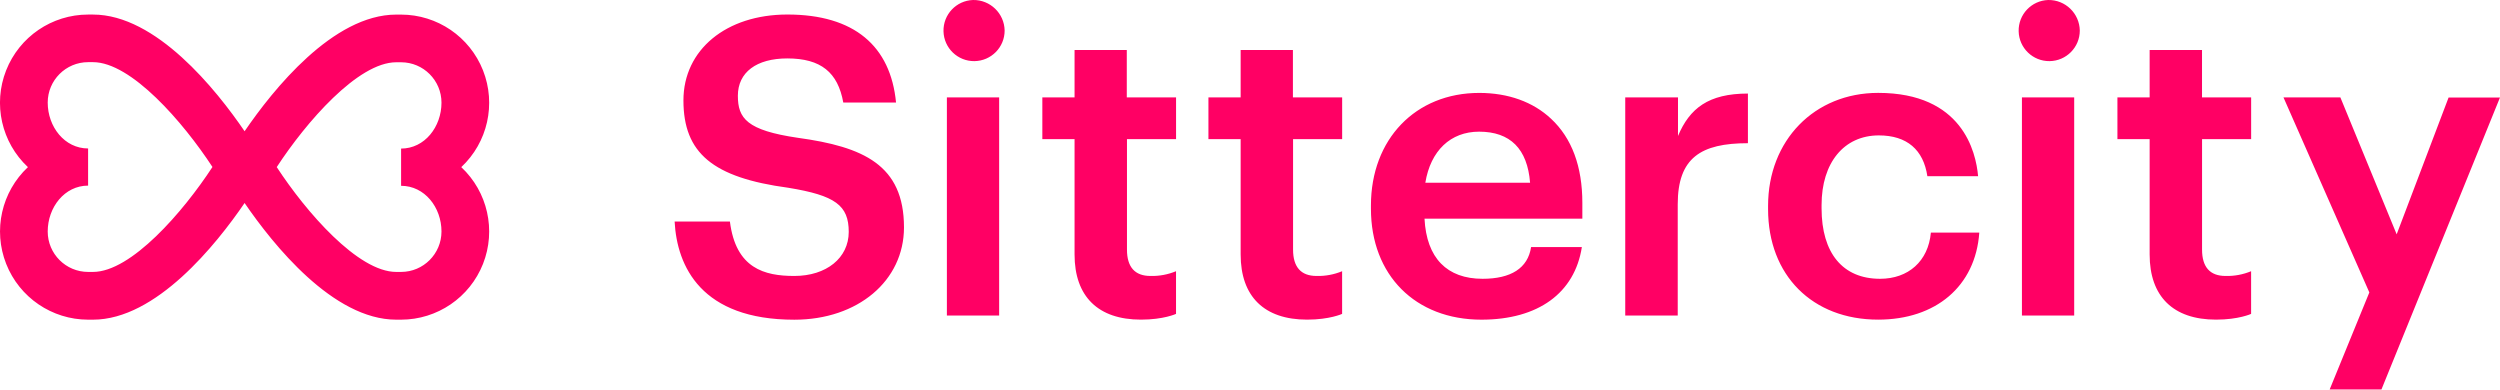
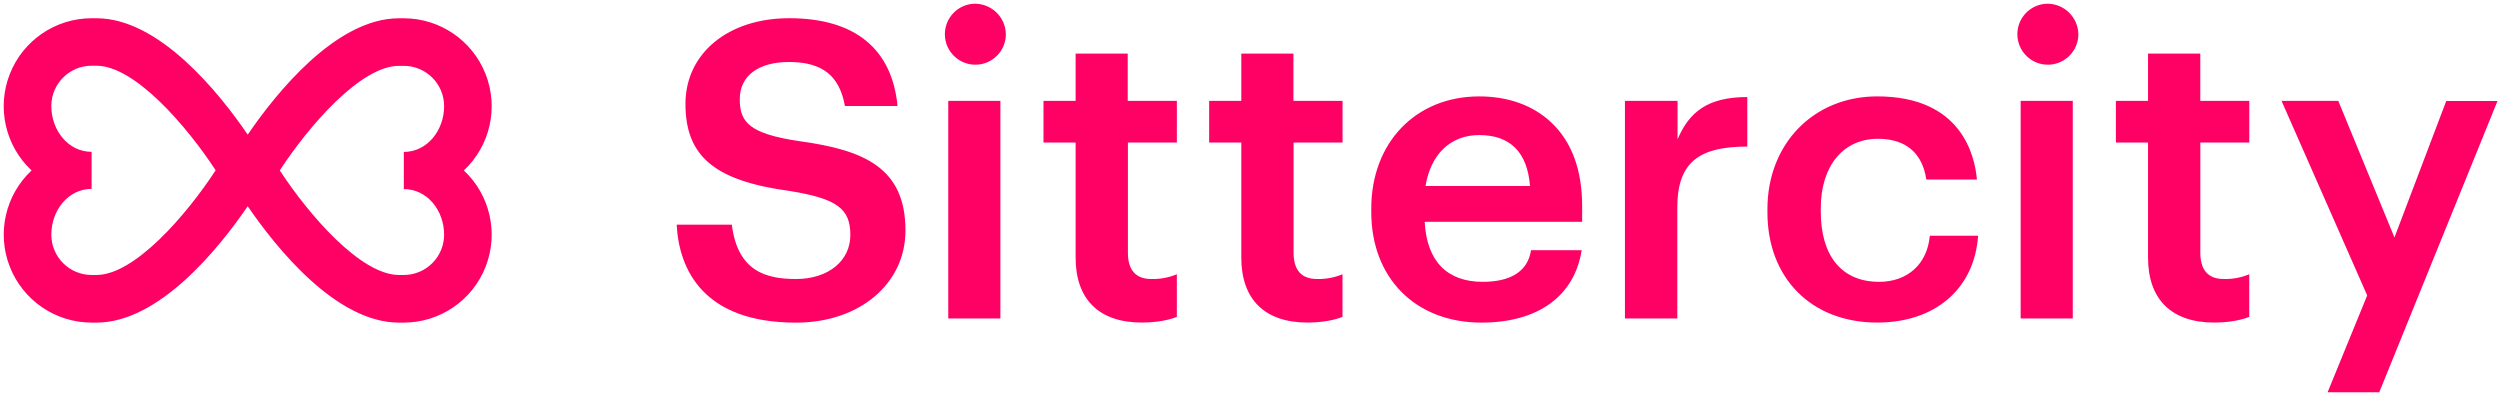
- <svg xmlns="http://www.w3.org/2000/svg" class="logo__image--full" viewBox="0 0 669.67 104.28">
-   <style type="text/css">
-     .logo__image-path--full { fill: #ff0064; }
-   </style>
-   <path class="logo__image-path--full" d="M555.3,102.29v13.3c-12.62,0-18.8,3.92-18.8,16.35v29.81H522.44V103.32h14.13v10.34C539.68,106.27,544.71,102.29,555.3,102.29ZM433.42,90.62h-14v12.7h-8.63V114.5h8.63v30.9c0,11.26,6.32,17.45,17.79,17.45,6.07,0,9.39-1.54,9.39-1.54V149.88a16.71,16.71,0,0,1-6.85,1.27c-4.17,0-6.29-2.38-6.29-7.06V114.5h13.15V103.32H433.42V90.62ZM300.79,114.14c-13.65-2-16.05-5.21-16.05-11.26,0-6.29,5-10,13.24-10,9,0,13.55,3.73,15,11.82h14.13C325.66,89.57,315.92,81.12,298,81.12c-16.39,0-27.84,9.45-27.84,23,0,14.13,7.88,20.69,28.11,23.41,12.54,2.05,16.17,4.7,16.17,11.81,0,7-6,11.81-14.57,11.81-8,0-15.69-2-17.26-14.58H267.8c0.63,12.06,7.17,26.3,32.06,26.3,17,0,29.38-10.41,29.38-24.74C329.23,121.4,318.35,116.55,300.79,114.14Zm88.14-23.52h-14v12.7h-8.63V114.5h8.63v30.9c0,11.26,6.32,17.45,17.79,17.45,6.07,0,9.39-1.54,9.39-1.54V149.88a16.71,16.71,0,0,1-6.85,1.27c-4.17,0-6.29-2.38-6.29-7.06V114.5h13.15V103.32H388.92V90.62Zm-48.2,71.13h14V103.32h-14v58.43Zm7-84.52a8.19,8.19,0,1,0,8.47,8.18A8.33,8.33,0,0,0,347.74,77.23Zm288,0a8.19,8.19,0,1,0,8.47,8.18A8.33,8.33,0,0,0,635.76,77.23Zm41.18,13.39h-14v12.7h-8.63V114.5h8.63v30.9c0,11.26,6.32,17.45,17.79,17.45,6.07,0,9.39-1.54,9.39-1.54V149.88a16.71,16.71,0,0,1-6.85,1.27c-4.17,0-6.29-2.38-6.29-7.06V114.5h13.15V103.32H676.94V90.62ZM743,103.32L729.08,140,714,103.32H698.76l23,52.24-10.63,26H725l31.75-78.2H743ZM590.7,151.91c-10,0-15.67-6.88-15.67-18.88v-0.88c0-11.33,6-18.65,15.34-18.65,7.56,0,11.95,3.87,13,10.93h13.59c-0.58-6.6-4.27-22.32-26.77-22.32-17.09,0-29.49,12.73-29.49,30.26v0.88c0,17.71,11.85,29.6,29.49,29.6,15.39,0,26.07-8.89,27.09-23.31H604.31C603.62,147.21,598.26,151.91,590.7,151.91Zm-79.75-20.31v4.2H468.67c0.54,10.6,6.05,16.11,15.55,16.11,7.57,0,12.14-2.81,13-8.5h13.6c-1.91,12.32-11.71,19.45-26.9,19.45-17.71,0-29.6-11.94-29.6-29.71v-0.88c0-17.75,11.94-30.15,29-30.15,7.76,0,14.42,2.39,19.25,6.92C508.14,114.23,510.95,121.82,510.95,131.59Zm-14-5.42c-0.71-9.08-5.31-13.68-13.66-13.68-7.64,0-13,5.1-14.4,13.68H497Zm131.75,35.57h14V103.32h-14v58.43ZM210.65,122a23.62,23.62,0,0,0-16.12-40.86h-1.31c-16.9,0-33,20.11-40.61,31.25C145,101.23,128.9,81.13,112,81.13h-1.31A23.62,23.62,0,0,0,94.57,122a23.62,23.62,0,0,0,16.12,40.86H112c16.9,0,33-20.11,40.61-31.25,7.63,11.14,23.71,31.25,40.61,31.25h1.31A23.62,23.62,0,0,0,210.65,122ZM112,150.07h-1.31a10.83,10.83,0,0,1-10.82-10.82c0-6.49,4.51-12.3,10.82-12.3V117c-6.31,0-10.82-5.81-10.82-12.3a10.83,10.83,0,0,1,10.82-10.82H112c10.23,0,24.15,16.07,32,28.08C136.14,134,122.22,150.07,112,150.07Zm93.35-10.82a10.83,10.83,0,0,1-10.82,10.82h-1.31c-10.23,0-24.15-16.07-32-28.08,7.83-12,21.75-28.08,32-28.08h1.31a10.83,10.83,0,0,1,10.82,10.82c0,6.49-4.51,12.3-10.82,12.3V127C200.83,127,205.35,132.76,205.35,139.25Z" transform="translate(-87.09 -77.23)" />
+ <svg xmlns="http://www.w3.org/2000/svg" width="190px" height="30px" viewBox="0 0 190 30" version="1.1">
+   <g id="1-Year-Anniversary" stroke="none" stroke-width="1" fill="none" fill-rule="evenodd">
+     <g id="Homepage-" transform="translate(-486, -6906)" fill="#FF0064" fill-rule="nonzero">
+       <g id="Sittercity" transform="translate(412, 6853)">
+         <g id="SitterCityLogo" transform="translate(74, 53)">
+           <path d="M132.795,7.375 L132.795,11.14 C129.224,11.14 127.475,12.249 127.475,15.767 L127.475,24.204 L123.495,24.204 L123.495,7.667 L127.494,7.667 L127.494,10.593 C128.375,8.502 129.798,7.375 132.795,7.375 Z M98.301,4.073 L94.339,4.073 L94.339,7.667 L91.896,7.667 L91.896,10.831 L94.339,10.831 L94.339,19.576 C94.339,22.763 96.127,24.515 99.374,24.515 C101.092,24.515 102.031,24.079 102.031,24.079 L102.031,20.844 C101.417,21.099 100.757,21.222 100.092,21.204 C98.912,21.204 98.312,20.53 98.312,19.206 L98.312,10.831 L102.034,10.831 L102.034,7.667 L98.301,7.667 L98.301,4.073 Z M60.764,10.729 C56.901,10.163 56.222,9.255 56.222,7.542 C56.222,5.762 57.637,4.712 59.969,4.712 C62.516,4.712 63.804,5.768 64.214,8.058 L68.213,8.058 C67.803,3.775 65.046,1.384 59.975,1.384 C55.336,1.384 52.095,4.058 52.095,7.893 C52.095,11.892 54.325,13.749 60.051,14.519 C63.6,15.099 64.627,15.849 64.627,17.861 C64.627,19.842 62.929,21.204 60.504,21.204 C58.24,21.204 56.063,20.638 55.619,17.077 L51.427,17.077 C51.606,20.491 53.457,24.521 60.501,24.521 C65.312,24.521 68.816,21.575 68.816,17.519 C68.813,12.784 65.734,11.411 60.764,10.729 Z M85.709,4.073 L81.747,4.073 L81.747,7.667 L79.305,7.667 L79.305,10.831 L81.747,10.831 L81.747,19.576 C81.747,22.763 83.536,24.515 86.782,24.515 C88.5,24.515 89.44,24.079 89.44,24.079 L89.44,20.844 C88.826,21.099 88.165,21.222 87.501,21.204 C86.321,21.204 85.721,20.53 85.721,19.206 L85.721,10.831 L89.442,10.831 L89.442,7.667 L85.707,7.667 L85.707,4.073 L85.709,4.073 Z M72.068,24.204 L76.03,24.204 L76.03,7.667 L72.068,7.667 L72.068,24.204 Z M74.049,0.283 C72.78,0.326 71.782,1.383 71.811,2.653 C71.84,3.923 72.886,4.932 74.156,4.917 C75.426,4.902 76.447,3.868 76.446,2.598 C76.423,1.298 75.352,0.263 74.052,0.283 L74.049,0.283 Z M155.558,0.283 C154.289,0.326 153.291,1.383 153.32,2.653 C153.35,3.923 154.395,4.932 155.665,4.917 C156.935,4.902 157.956,3.868 157.956,2.598 C157.932,1.3 156.865,0.266 155.567,0.283 L155.558,0.283 Z M167.213,4.073 L163.251,4.073 L163.251,7.667 L160.808,7.667 L160.808,10.831 L163.251,10.831 L163.251,19.576 C163.251,22.763 165.04,24.515 168.286,24.515 C170.004,24.515 170.943,24.079 170.943,24.079 L170.943,20.844 C170.33,21.099 169.669,21.222 169.005,21.204 C167.825,21.204 167.225,20.53 167.225,19.206 L167.225,10.831 L170.946,10.831 L170.946,7.667 L167.222,7.667 L167.222,4.073 L167.213,4.073 Z M185.918,7.667 L181.978,18.048 L177.71,7.667 L173.397,7.667 L179.907,22.452 L176.898,29.81 L180.824,29.81 L189.809,7.678 L185.918,7.678 L185.918,7.667 Z M142.814,21.419 C139.984,21.419 138.379,19.472 138.379,16.075 L138.379,15.826 C138.379,12.62 140.077,10.548 142.721,10.548 C144.86,10.548 146.103,11.643 146.4,13.642 L150.246,13.642 C150.082,11.774 149.038,7.325 142.67,7.325 C137.833,7.325 134.324,10.927 134.324,15.889 L134.324,16.138 C134.324,21.15 137.677,24.515 142.67,24.515 C147.025,24.515 150.048,21.999 150.337,17.918 L146.666,17.918 C146.471,20.089 144.954,21.419 142.814,21.419 Z M120.243,15.671 L120.243,16.859 L108.277,16.859 C108.43,19.859 109.99,21.419 112.678,21.419 C114.821,21.419 116.114,20.624 116.358,19.013 L120.207,19.013 C119.666,22.5 116.892,24.518 112.593,24.518 C107.581,24.518 104.216,21.139 104.216,16.109 L104.216,15.86 C104.216,10.837 107.595,7.327 112.424,7.327 C114.62,7.327 116.505,8.004 117.872,9.286 C119.448,10.755 120.243,12.903 120.243,15.668 L120.243,15.671 Z M116.281,14.137 C116.08,11.567 114.778,10.265 112.415,10.265 C110.253,10.265 108.736,11.708 108.34,14.137 L116.295,14.137 L116.281,14.137 Z M153.569,24.204 L157.531,24.204 L157.531,7.667 L153.569,7.667 L153.569,24.204 Z M35.253,12.954 C37.254,11.079 37.908,8.172 36.902,5.621 C35.895,3.07 33.433,1.393 30.691,1.39 L30.32,1.39 C25.537,1.39 20.98,7.081 18.826,10.234 C16.673,7.075 12.116,1.387 7.333,1.387 L6.962,1.387 C4.219,1.389 1.755,3.067 0.748,5.619 C-0.259,8.171 0.396,11.08 2.4,12.954 C0.398,14.828 -0.255,17.735 0.751,20.286 C1.758,22.837 4.22,24.515 6.962,24.518 L7.333,24.518 C12.116,24.518 16.673,18.826 18.826,15.674 C20.986,18.826 25.537,24.518 30.32,24.518 L30.691,24.518 C33.433,24.515 35.895,22.837 36.902,20.286 C37.908,17.735 37.254,14.828 35.253,12.954 Z M7.333,20.898 L6.962,20.898 C5.272,20.897 3.902,19.526 3.9,17.836 C3.9,15.999 5.176,14.355 6.962,14.355 L6.962,11.539 C5.176,11.539 3.9,9.894 3.9,8.058 C3.902,6.367 5.272,4.997 6.962,4.995 L7.333,4.995 C10.228,4.995 14.168,9.543 16.39,12.942 C14.165,16.35 10.225,20.898 7.333,20.898 Z M33.753,17.836 C33.751,19.526 32.381,20.897 30.691,20.898 L30.32,20.898 C27.425,20.898 23.485,16.35 21.263,12.951 C23.479,9.555 27.419,5.004 30.32,5.004 L30.691,5.004 C32.381,5.005 33.751,6.375 33.753,8.066 C33.753,9.903 32.476,11.547 30.691,11.547 L30.691,14.369 C32.474,14.369 33.753,15.999 33.753,17.836 Z" id="Shape" />
+         </g>
+       </g>
+     </g>
+   </g>
</svg>
